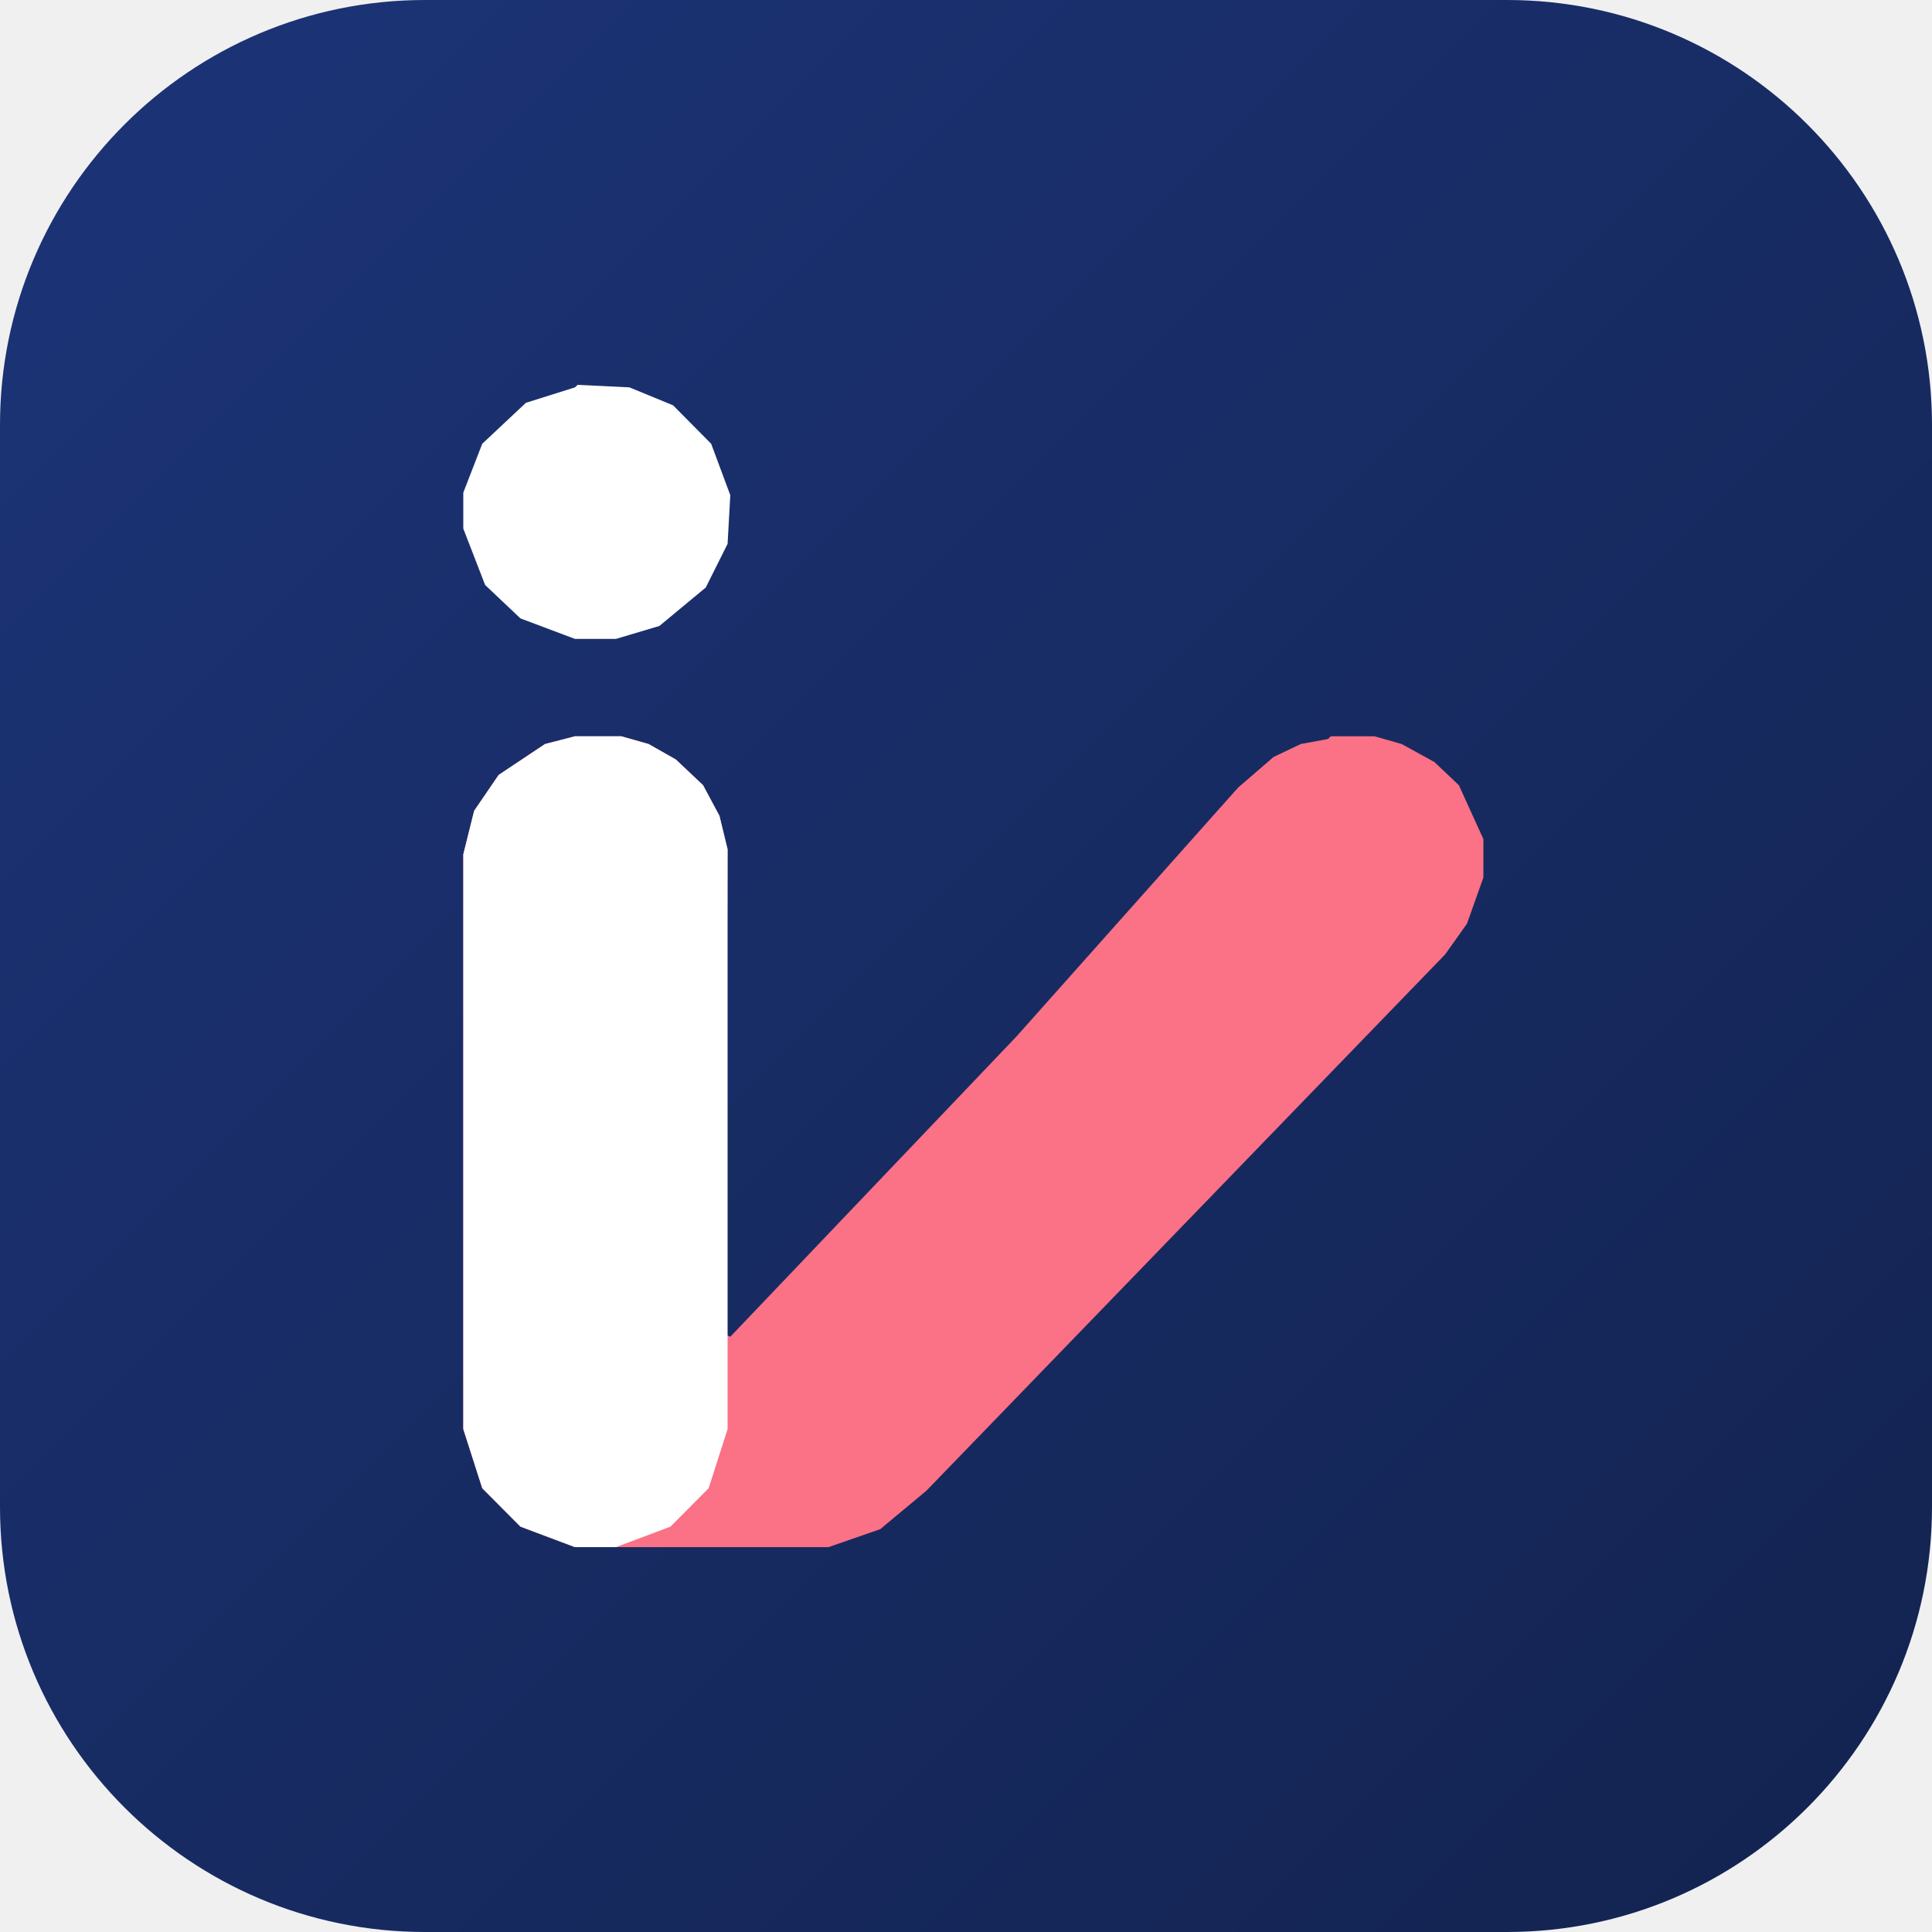
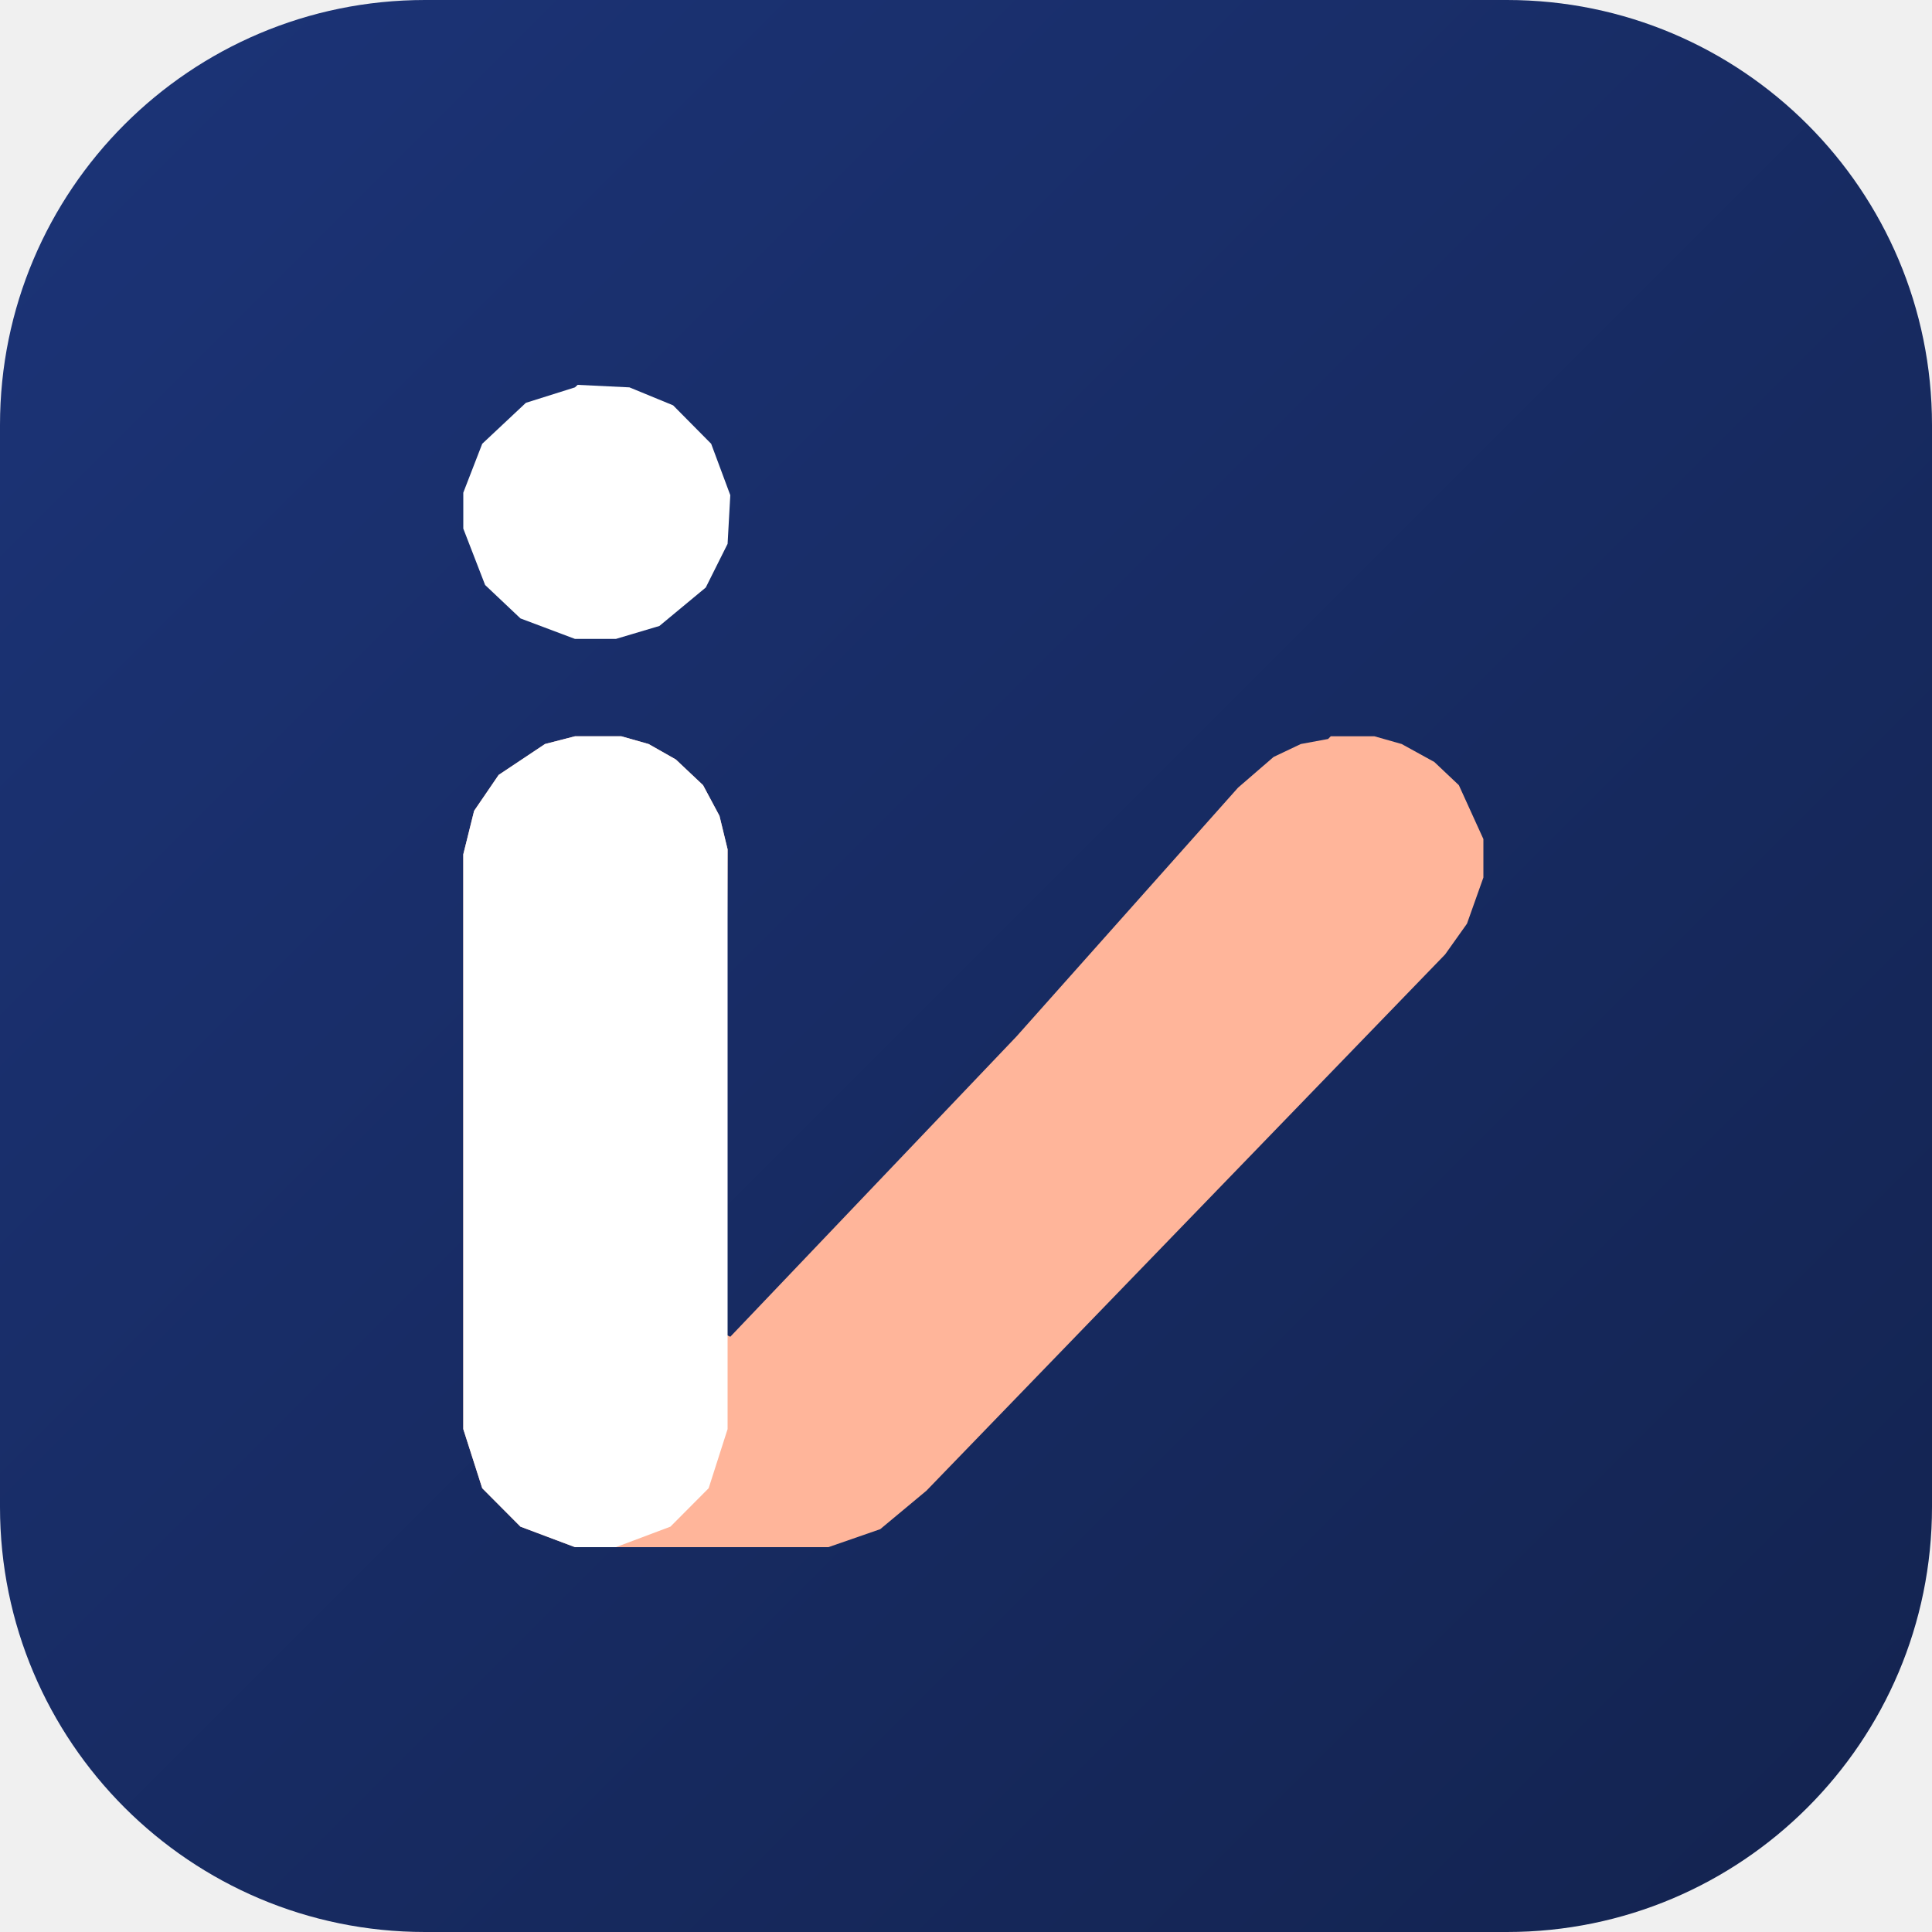
<svg xmlns="http://www.w3.org/2000/svg" width="100" height="100" viewBox="0 0 100 100">
  <defs>
    <linearGradient id="g" x1="0" y1="0" x2="1" y2="1">
      <stop offset="0" stop-color="#1c3478" />
      <stop offset="1" stop-color="#13234f" />
    </linearGradient>
  </defs>
  <rect width="100" height="100" rx="22" fill="url(#g)" />
-   <path d="M68.88 38.11 L71.14 38.11 L72.55 38.51 L74.24 39.44 L75.51 40.64 L76.78 43.43 L76.78 45.42 L75.93 47.81 L74.80 49.40 L47.95 77.16 L45.56 79.15 L42.88 80.08 L29.76 80.08 L26.94 79.02 L24.96 77.03 L23.98 73.97 L23.98 44.22 L24.54 41.97 L25.81 40.11 L28.21 38.51 L29.76 38.11 L32.16 38.11 L33.57 38.51 L34.98 39.31 L36.39 40.64 L37.24 42.23 L37.66 43.96 L37.52 69.06 L37.8 69.19 L52.61 53.65 L64.08 40.77 L65.92 39.18 L67.33 38.51 L68.74 38.25 Z" fill="#fb7185" />
+   <path d="M68.88 38.11 L71.14 38.11 L72.55 38.51 L74.24 39.44 L75.51 40.64 L76.78 43.43 L76.78 45.42 L75.93 47.81 L74.80 49.40 L47.95 77.16 L45.56 79.15 L42.88 80.08 L29.76 80.08 L26.94 79.02 L24.96 77.03 L23.98 73.97 L23.98 44.22 L24.54 41.97 L25.81 40.11 L28.21 38.51 L29.76 38.11 L32.16 38.11 L33.57 38.51 L34.98 39.31 L36.39 40.64 L37.24 42.23 L37.66 43.96 L37.52 69.06 L37.8 69.19 L52.61 53.65 L64.08 40.77 L65.92 39.18 L67.33 38.51 L68.74 38.25 Z" fill="#ffb59a" />
  <path d="M29.76 80.08 L26.94 79.02 L24.96 77.03 L23.98 73.97 L23.98 44.22 L24.54 41.97 L25.81 40.11 L28.21 38.51 L29.76 38.11 L32.16 38.11 L33.57 38.51 L34.98 39.31 L36.39 40.64 L37.24 42.23 L37.66 43.96 L37.66 73.97 L36.68 77.03 L34.70 79.02 L31.88 80.08 Z" fill="#ffffff" />
  <path d="M29.9 19.92 L32.58 20.05 L34.84 20.98 L36.81 22.97 L37.8 25.63 L37.66 28.15 L36.53 30.41 L34.13 32.4 L31.88 33.07 L29.76 33.07 L26.94 32.01 L25.11 30.28 L23.98 27.36 L23.98 25.5 L24.96 22.97 L27.22 20.85 L29.76 20.05 Z" fill="#ffffff" />
</svg>
